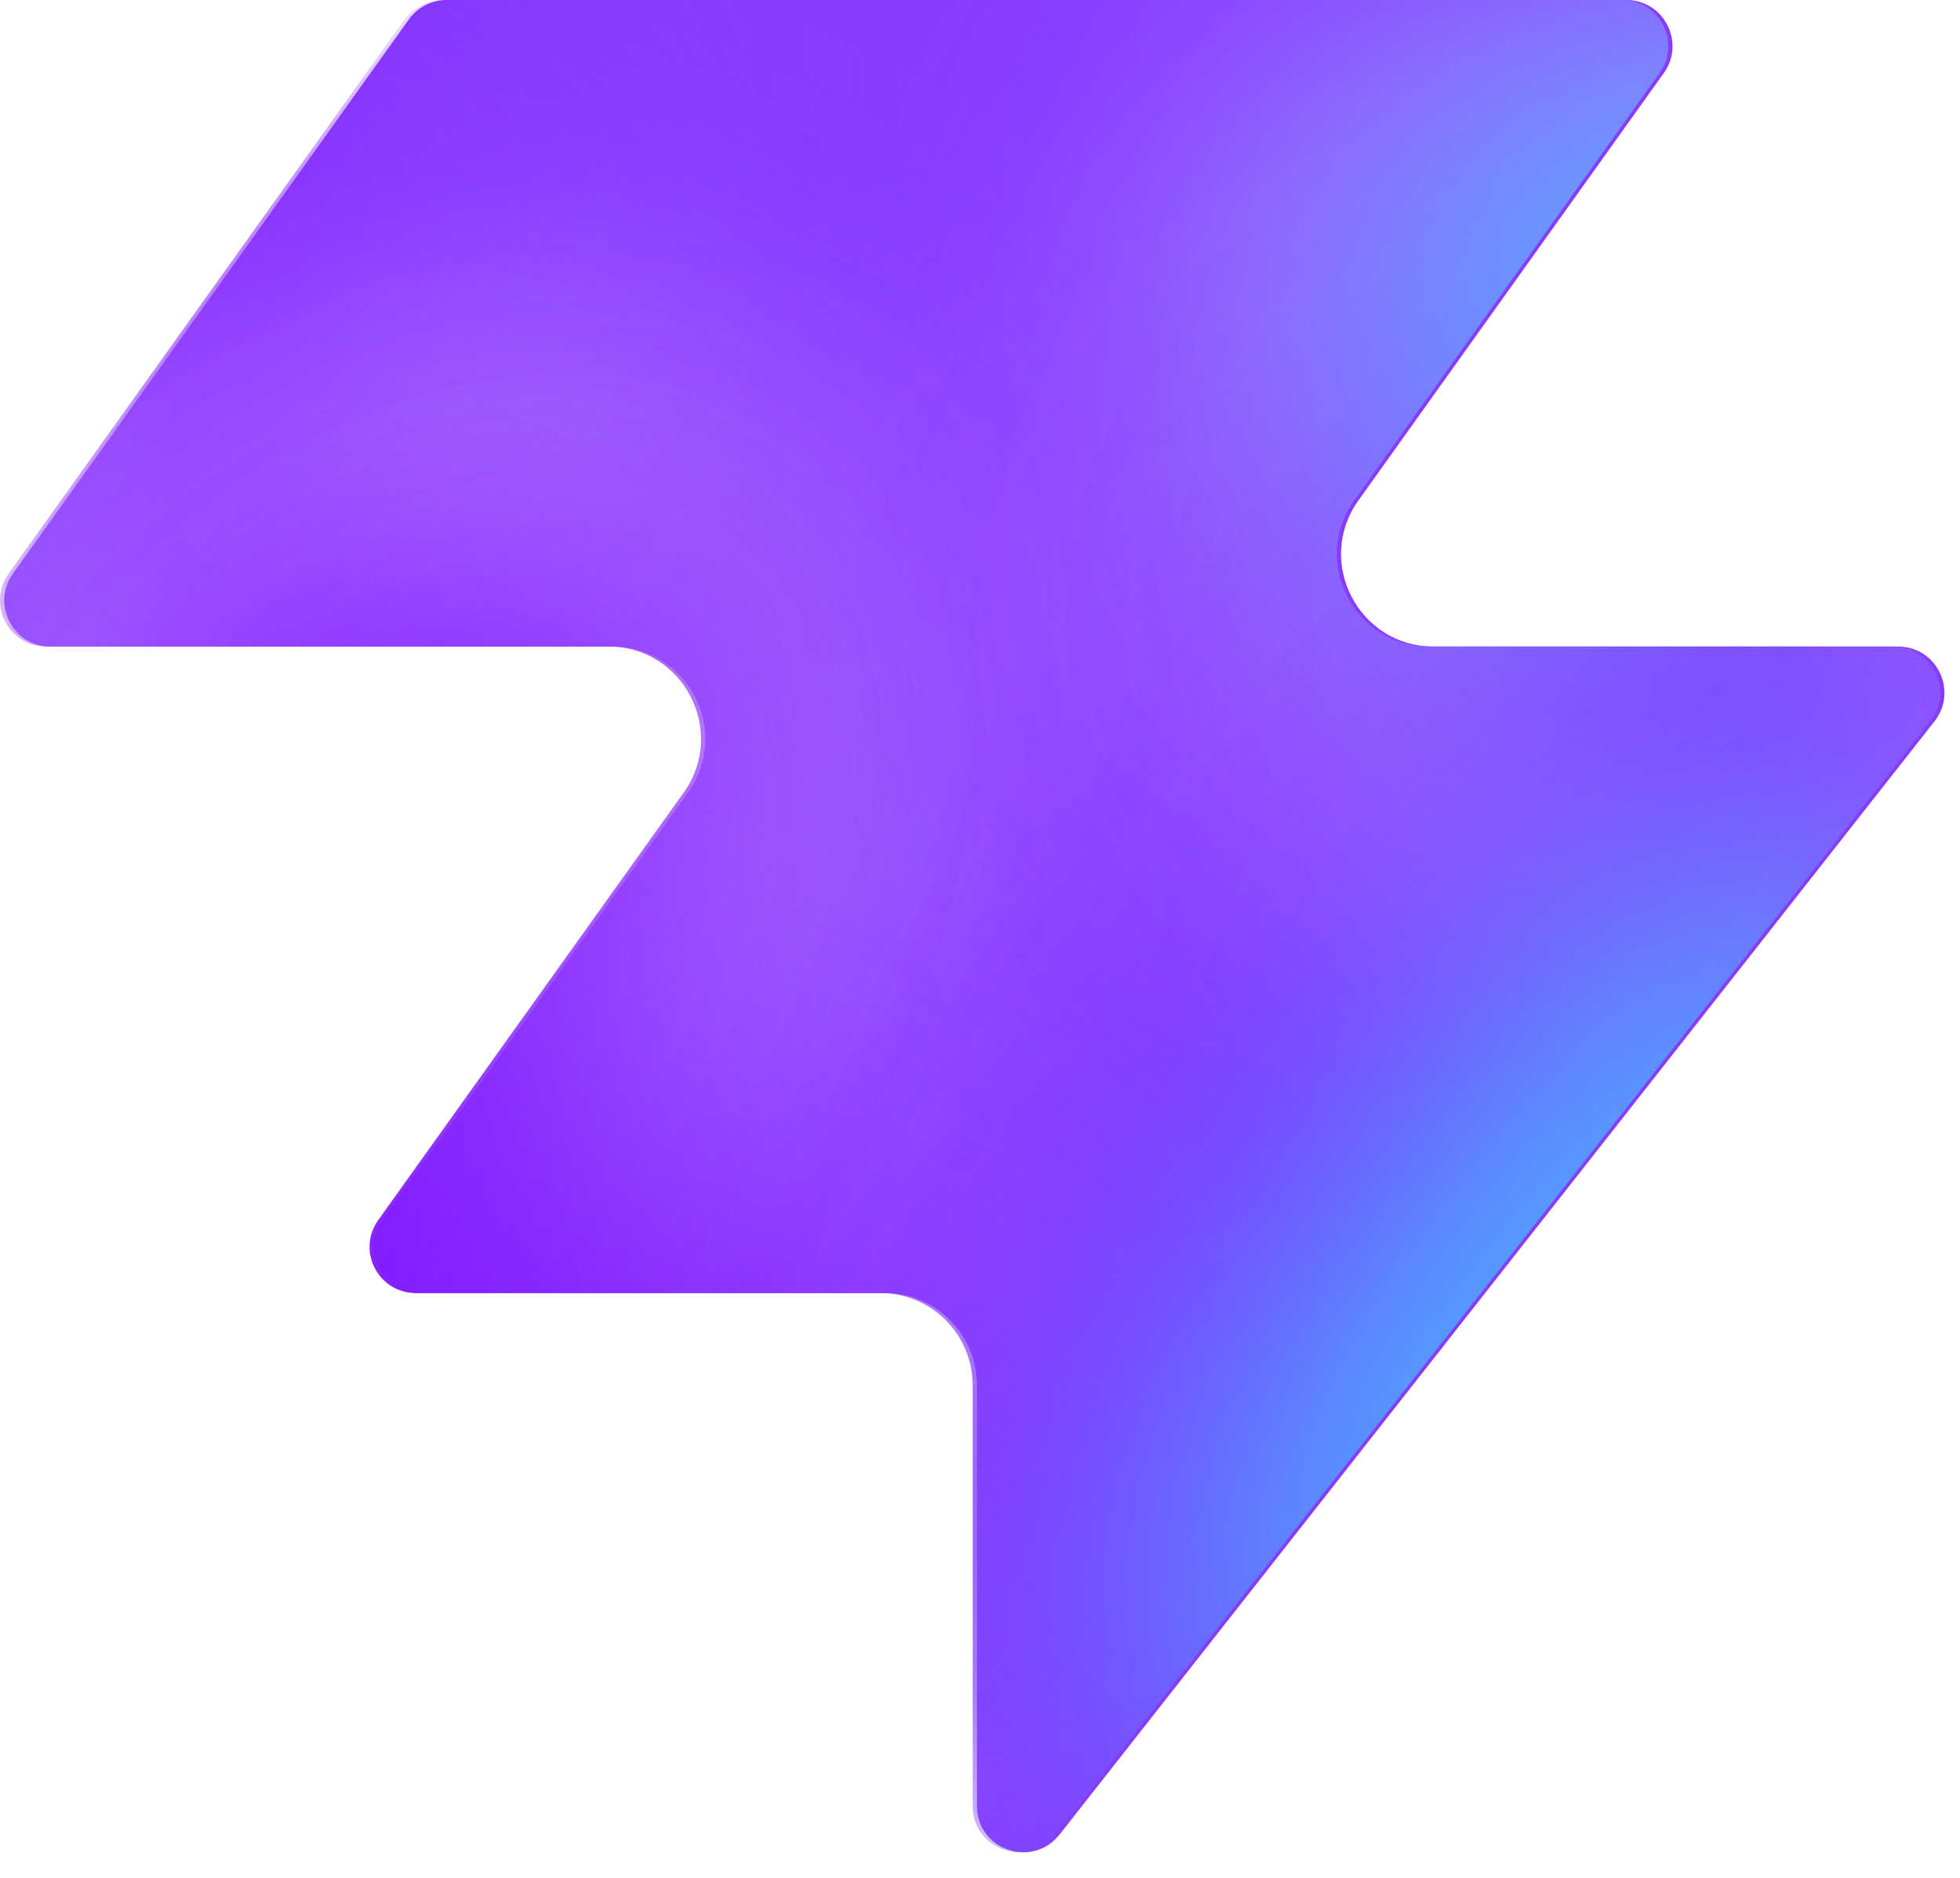
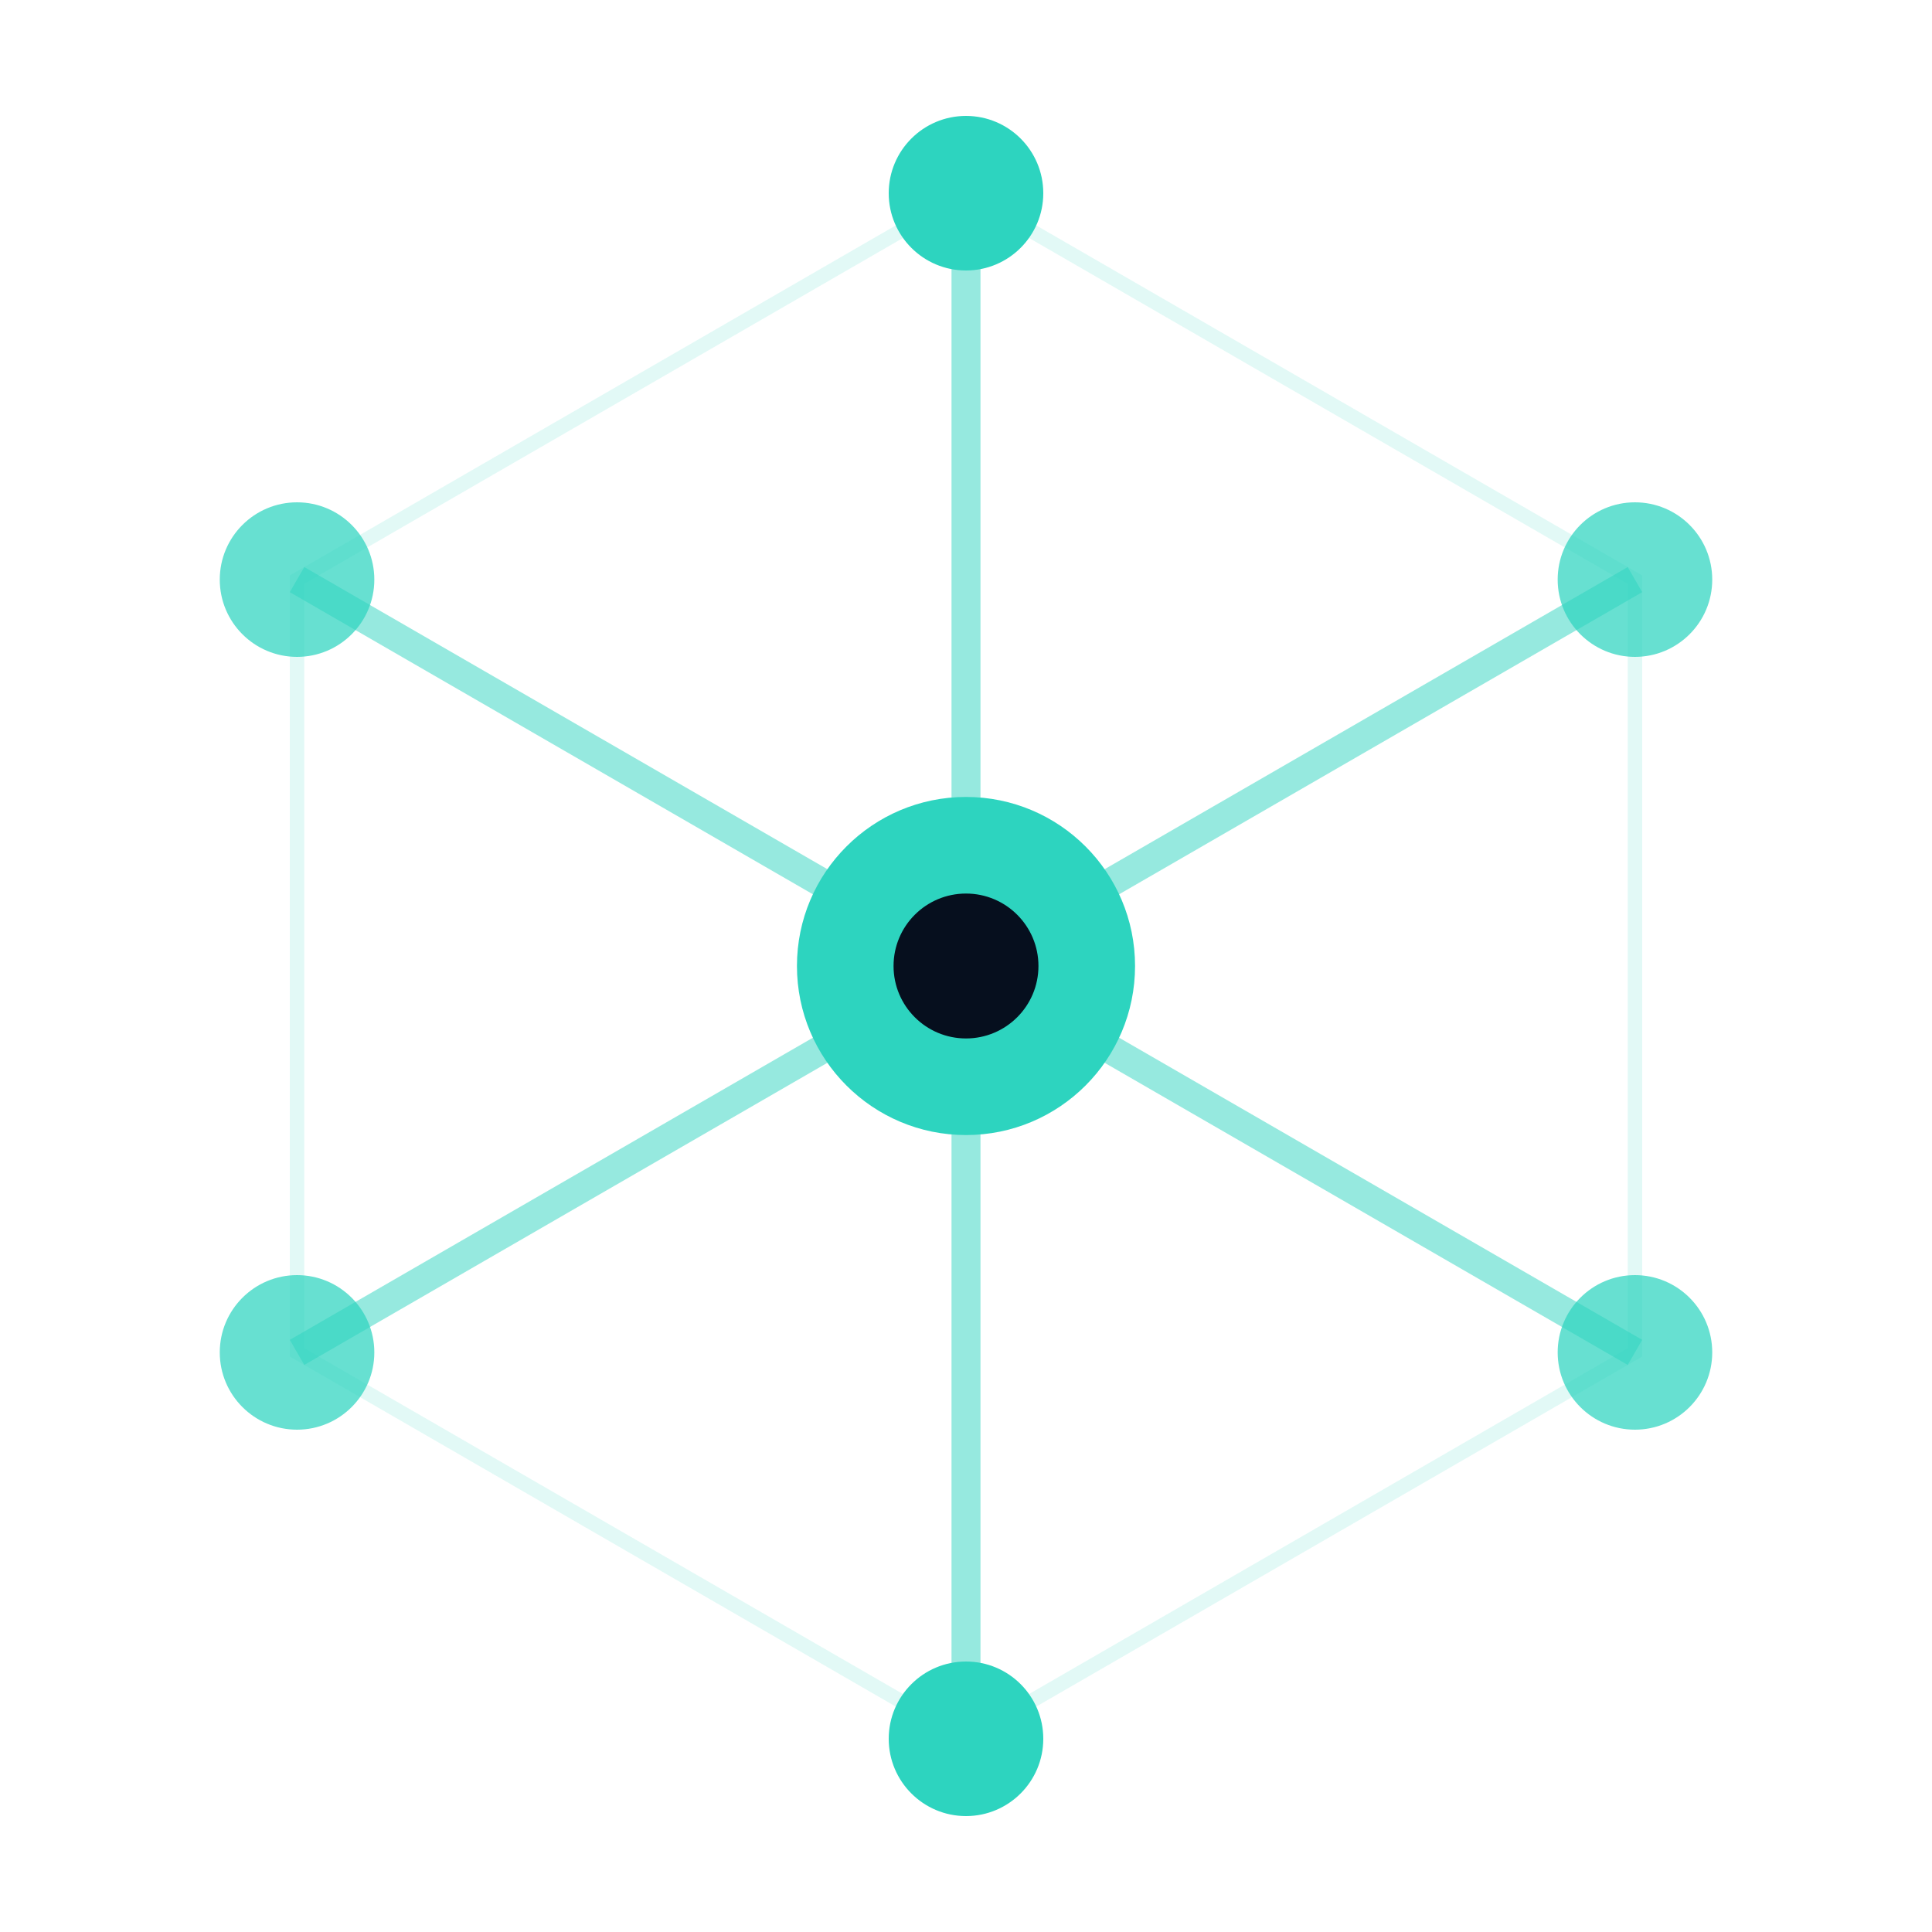
- <svg xmlns="http://www.w3.org/2000/svg" width="48" height="46" fill="none" viewBox="0 0 48 46">
-   <path fill="#863bff" d="M25.946 44.938c-.664.845-2.021.375-2.021-.698V33.937a2.26 2.26 0 0 0-2.262-2.262H10.287c-.92 0-1.456-1.04-.92-1.788l7.48-10.471c1.07-1.497 0-3.578-1.842-3.578H1.237c-.92 0-1.456-1.04-.92-1.788L10.013.474c.214-.297.556-.474.92-.474h28.894c.92 0 1.456 1.04.92 1.788l-7.48 10.471c-1.07 1.498 0 3.579 1.842 3.579h11.377c.943 0 1.473 1.088.89 1.83L25.947 44.94z" style="fill:#863bff;fill:color(display-p3 .525 .23 1);fill-opacity:1" />
-   <mask id="a" width="48" height="46" x="0" y="0" maskUnits="userSpaceOnUse" style="mask-type:alpha">
-     <path fill="#000" d="M25.842 44.938c-.664.844-2.021.375-2.021-.698V33.937a2.26 2.26 0 0 0-2.262-2.262H10.183c-.92 0-1.456-1.04-.92-1.788l7.48-10.471c1.07-1.498 0-3.579-1.842-3.579H1.133c-.92 0-1.456-1.04-.92-1.787L9.91.473c.214-.297.556-.474.92-.474h28.894c.92 0 1.456 1.04.92 1.788l-7.48 10.471c-1.07 1.498 0 3.578 1.842 3.578h11.377c.943 0 1.473 1.088.89 1.832L25.843 44.94z" style="fill:#000;fill-opacity:1" />
-   </mask>
-   <g mask="url(#a)">
-     <g filter="url(#b)">
-       <ellipse cx="5.508" cy="14.704" fill="#ede6ff" rx="5.508" ry="14.704" style="fill:#ede6ff;fill:color(display-p3 .927 .903 1);fill-opacity:1" transform="matrix(.00324 1 1 -.00324 -4.47 31.516)" />
-     </g>
-     <g filter="url(#c)">
-       <ellipse cx="10.399" cy="29.851" fill="#ede6ff" rx="10.399" ry="29.851" style="fill:#ede6ff;fill:color(display-p3 .927 .903 1);fill-opacity:1" transform="matrix(.00324 1 1 -.00324 -39.328 7.883)" />
-     </g>
-     <g filter="url(#d)">
-       <ellipse cx="5.508" cy="30.487" fill="#7e14ff" rx="5.508" ry="30.487" style="fill:#7e14ff;fill:color(display-p3 .492 .077 1);fill-opacity:1" transform="rotate(89.814 -25.913 -14.639)scale(1 -1)" />
-     </g>
-     <g filter="url(#e)">
-       <ellipse cx="5.508" cy="30.599" fill="#7e14ff" rx="5.508" ry="30.599" style="fill:#7e14ff;fill:color(display-p3 .492 .077 1);fill-opacity:1" transform="rotate(89.814 -32.644 -3.334)scale(1 -1)" />
-     </g>
-     <g filter="url(#f)">
-       <ellipse cx="5.508" cy="30.599" fill="#7e14ff" rx="5.508" ry="30.599" style="fill:#7e14ff;fill:color(display-p3 .492 .077 1);fill-opacity:1" transform="matrix(.00324 1 1 -.00324 -34.34 30.47)" />
-     </g>
-     <g filter="url(#g)">
-       <ellipse cx="14.072" cy="22.078" fill="#ede6ff" rx="14.072" ry="22.078" style="fill:#ede6ff;fill:color(display-p3 .927 .903 1);fill-opacity:1" transform="rotate(93.35 24.506 48.493)scale(-1 1)" />
-     </g>
-     <g filter="url(#h)">
-       <ellipse cx="3.47" cy="21.501" fill="#7e14ff" rx="3.47" ry="21.501" style="fill:#7e14ff;fill:color(display-p3 .492 .077 1);fill-opacity:1" transform="rotate(89.009 28.708 47.59)scale(-1 1)" />
-     </g>
-     <g filter="url(#i)">
-       <ellipse cx="3.47" cy="21.501" fill="#7e14ff" rx="3.47" ry="21.501" style="fill:#7e14ff;fill:color(display-p3 .492 .077 1);fill-opacity:1" transform="rotate(89.009 28.708 47.59)scale(-1 1)" />
-     </g>
-     <g filter="url(#j)">
-       <ellipse cx=".387" cy="8.972" fill="#7e14ff" rx="4.407" ry="29.108" style="fill:#7e14ff;fill:color(display-p3 .492 .077 1);fill-opacity:1" transform="rotate(39.51 .387 8.972)" />
-     </g>
-     <g filter="url(#k)">
-       <ellipse cx="47.523" cy="-6.092" fill="#7e14ff" rx="4.407" ry="29.108" style="fill:#7e14ff;fill:color(display-p3 .492 .077 1);fill-opacity:1" transform="rotate(37.892 47.523 -6.092)" />
-     </g>
-     <g filter="url(#l)">
-       <ellipse cx="41.412" cy="6.333" fill="#47bfff" rx="5.971" ry="9.665" style="fill:#47bfff;fill:color(display-p3 .28 .748 1);fill-opacity:1" transform="rotate(37.892 41.412 6.333)" />
-     </g>
-     <g filter="url(#m)">
-       <ellipse cx="-1.879" cy="38.332" fill="#7e14ff" rx="4.407" ry="29.108" style="fill:#7e14ff;fill:color(display-p3 .492 .077 1);fill-opacity:1" transform="rotate(37.892 -1.88 38.332)" />
-     </g>
-     <g filter="url(#n)">
-       <ellipse cx="-1.879" cy="38.332" fill="#7e14ff" rx="4.407" ry="29.108" style="fill:#7e14ff;fill:color(display-p3 .492 .077 1);fill-opacity:1" transform="rotate(37.892 -1.88 38.332)" />
-     </g>
-     <g filter="url(#o)">
-       <ellipse cx="35.651" cy="29.907" fill="#7e14ff" rx="4.407" ry="29.108" style="fill:#7e14ff;fill:color(display-p3 .492 .077 1);fill-opacity:1" transform="rotate(37.892 35.651 29.907)" />
-     </g>
-     <g filter="url(#p)">
-       <ellipse cx="38.418" cy="32.4" fill="#47bfff" rx="5.971" ry="15.297" style="fill:#47bfff;fill:color(display-p3 .28 .748 1);fill-opacity:1" transform="rotate(37.892 38.418 32.4)" />
-     </g>
-   </g>
-   <defs>
-     <filter id="b" width="60.045" height="41.654" x="-19.77" y="16.149" color-interpolation-filters="sRGB" filterUnits="userSpaceOnUse">
-       <feFlood flood-opacity="0" result="BackgroundImageFix" />
-       <feBlend in="SourceGraphic" in2="BackgroundImageFix" result="shape" />
-       <feGaussianBlur result="effect1_foregroundBlur_2002_17158" stdDeviation="7.659" />
-     </filter>
-     <filter id="c" width="90.34" height="51.437" x="-54.613" y="-7.533" color-interpolation-filters="sRGB" filterUnits="userSpaceOnUse">
-       <feFlood flood-opacity="0" result="BackgroundImageFix" />
-       <feBlend in="SourceGraphic" in2="BackgroundImageFix" result="shape" />
-       <feGaussianBlur result="effect1_foregroundBlur_2002_17158" stdDeviation="7.659" />
-     </filter>
-     <filter id="d" width="79.355" height="29.4" x="-49.64" y="2.03" color-interpolation-filters="sRGB" filterUnits="userSpaceOnUse">
-       <feFlood flood-opacity="0" result="BackgroundImageFix" />
-       <feBlend in="SourceGraphic" in2="BackgroundImageFix" result="shape" />
-       <feGaussianBlur result="effect1_foregroundBlur_2002_17158" stdDeviation="4.596" />
-     </filter>
-     <filter id="e" width="79.579" height="29.4" x="-45.045" y="20.029" color-interpolation-filters="sRGB" filterUnits="userSpaceOnUse">
-       <feFlood flood-opacity="0" result="BackgroundImageFix" />
-       <feBlend in="SourceGraphic" in2="BackgroundImageFix" result="shape" />
-       <feGaussianBlur result="effect1_foregroundBlur_2002_17158" stdDeviation="4.596" />
-     </filter>
-     <filter id="f" width="79.579" height="29.4" x="-43.513" y="21.178" color-interpolation-filters="sRGB" filterUnits="userSpaceOnUse">
-       <feFlood flood-opacity="0" result="BackgroundImageFix" />
-       <feBlend in="SourceGraphic" in2="BackgroundImageFix" result="shape" />
-       <feGaussianBlur result="effect1_foregroundBlur_2002_17158" stdDeviation="4.596" />
-     </filter>
-     <filter id="g" width="74.749" height="58.852" x="15.756" y="-17.901" color-interpolation-filters="sRGB" filterUnits="userSpaceOnUse">
-       <feFlood flood-opacity="0" result="BackgroundImageFix" />
-       <feBlend in="SourceGraphic" in2="BackgroundImageFix" result="shape" />
-       <feGaussianBlur result="effect1_foregroundBlur_2002_17158" stdDeviation="7.659" />
-     </filter>
-     <filter id="h" width="61.377" height="25.362" x="23.548" y="2.284" color-interpolation-filters="sRGB" filterUnits="userSpaceOnUse">
-       <feFlood flood-opacity="0" result="BackgroundImageFix" />
-       <feBlend in="SourceGraphic" in2="BackgroundImageFix" result="shape" />
-       <feGaussianBlur result="effect1_foregroundBlur_2002_17158" stdDeviation="4.596" />
-     </filter>
-     <filter id="i" width="61.377" height="25.362" x="23.548" y="2.284" color-interpolation-filters="sRGB" filterUnits="userSpaceOnUse">
-       <feFlood flood-opacity="0" result="BackgroundImageFix" />
-       <feBlend in="SourceGraphic" in2="BackgroundImageFix" result="shape" />
-       <feGaussianBlur result="effect1_foregroundBlur_2002_17158" stdDeviation="4.596" />
-     </filter>
-     <filter id="j" width="56.045" height="63.649" x="-27.636" y="-22.853" color-interpolation-filters="sRGB" filterUnits="userSpaceOnUse">
-       <feFlood flood-opacity="0" result="BackgroundImageFix" />
-       <feBlend in="SourceGraphic" in2="BackgroundImageFix" result="shape" />
-       <feGaussianBlur result="effect1_foregroundBlur_2002_17158" stdDeviation="4.596" />
-     </filter>
-     <filter id="k" width="54.814" height="64.646" x="20.116" y="-38.415" color-interpolation-filters="sRGB" filterUnits="userSpaceOnUse">
-       <feFlood flood-opacity="0" result="BackgroundImageFix" />
-       <feBlend in="SourceGraphic" in2="BackgroundImageFix" result="shape" />
-       <feGaussianBlur result="effect1_foregroundBlur_2002_17158" stdDeviation="4.596" />
-     </filter>
-     <filter id="l" width="33.541" height="35.313" x="24.641" y="-11.323" color-interpolation-filters="sRGB" filterUnits="userSpaceOnUse">
-       <feFlood flood-opacity="0" result="BackgroundImageFix" />
-       <feBlend in="SourceGraphic" in2="BackgroundImageFix" result="shape" />
-       <feGaussianBlur result="effect1_foregroundBlur_2002_17158" stdDeviation="4.596" />
-     </filter>
-     <filter id="m" width="54.814" height="64.646" x="-29.286" y="6.009" color-interpolation-filters="sRGB" filterUnits="userSpaceOnUse">
-       <feFlood flood-opacity="0" result="BackgroundImageFix" />
-       <feBlend in="SourceGraphic" in2="BackgroundImageFix" result="shape" />
-       <feGaussianBlur result="effect1_foregroundBlur_2002_17158" stdDeviation="4.596" />
-     </filter>
-     <filter id="n" width="54.814" height="64.646" x="-29.286" y="6.009" color-interpolation-filters="sRGB" filterUnits="userSpaceOnUse">
-       <feFlood flood-opacity="0" result="BackgroundImageFix" />
-       <feBlend in="SourceGraphic" in2="BackgroundImageFix" result="shape" />
-       <feGaussianBlur result="effect1_foregroundBlur_2002_17158" stdDeviation="4.596" />
-     </filter>
-     <filter id="o" width="54.814" height="64.646" x="8.244" y="-2.416" color-interpolation-filters="sRGB" filterUnits="userSpaceOnUse">
-       <feFlood flood-opacity="0" result="BackgroundImageFix" />
-       <feBlend in="SourceGraphic" in2="BackgroundImageFix" result="shape" />
-       <feGaussianBlur result="effect1_foregroundBlur_2002_17158" stdDeviation="4.596" />
-     </filter>
-     <filter id="p" width="39.409" height="43.623" x="18.713" y="10.588" color-interpolation-filters="sRGB" filterUnits="userSpaceOnUse">
-       <feFlood flood-opacity="0" result="BackgroundImageFix" />
-       <feBlend in="SourceGraphic" in2="BackgroundImageFix" result="shape" />
-       <feGaussianBlur result="effect1_foregroundBlur_2002_17158" stdDeviation="4.596" />
-     </filter>
-   </defs>
+ <svg xmlns="http://www.w3.org/2000/svg" width="48" height="48" viewBox="0 0 80 80" fill="none">
+   <polygon points="40,8 67.7,24 67.7,56 40,72 12.3,56 12.3,24" stroke="#2DD4BF" stroke-width="0.6" opacity="0.14" fill="none" />
+   <line x1="40" y1="40" x2="40" y2="8" stroke="#2DD4BF" stroke-width="1.2" opacity="0.5" />
+   <line x1="40" y1="40" x2="67.7" y2="24" stroke="#2DD4BF" stroke-width="1.2" opacity="0.5" />
+   <line x1="40" y1="40" x2="67.7" y2="56" stroke="#2DD4BF" stroke-width="1.2" opacity="0.5" />
+   <line x1="40" y1="40" x2="40" y2="72" stroke="#2DD4BF" stroke-width="1.2" opacity="0.5" />
+   <line x1="40" y1="40" x2="12.3" y2="56" stroke="#2DD4BF" stroke-width="1.2" opacity="0.5" />
+   <line x1="40" y1="40" x2="12.3" y2="24" stroke="#2DD4BF" stroke-width="1.2" opacity="0.5" />
+   <circle cx="40" cy="8" r="3.2" fill="#2DD4BF" />
+   <circle cx="67.7" cy="24" r="3.2" fill="#2DD4BF" opacity="0.72" />
+   <circle cx="67.7" cy="56" r="3.2" fill="#2DD4BF" opacity="0.72" />
+   <circle cx="40" cy="72" r="3.2" fill="#2DD4BF" />
+   <circle cx="12.3" cy="56" r="3.2" fill="#2DD4BF" opacity="0.72" />
+   <circle cx="12.3" cy="24" r="3.2" fill="#2DD4BF" opacity="0.72" />
+   <circle cx="40" cy="40" r="7" fill="#2DD4BF" />
+   <circle cx="40" cy="40" r="3" fill="#060F1E" />
</svg>
